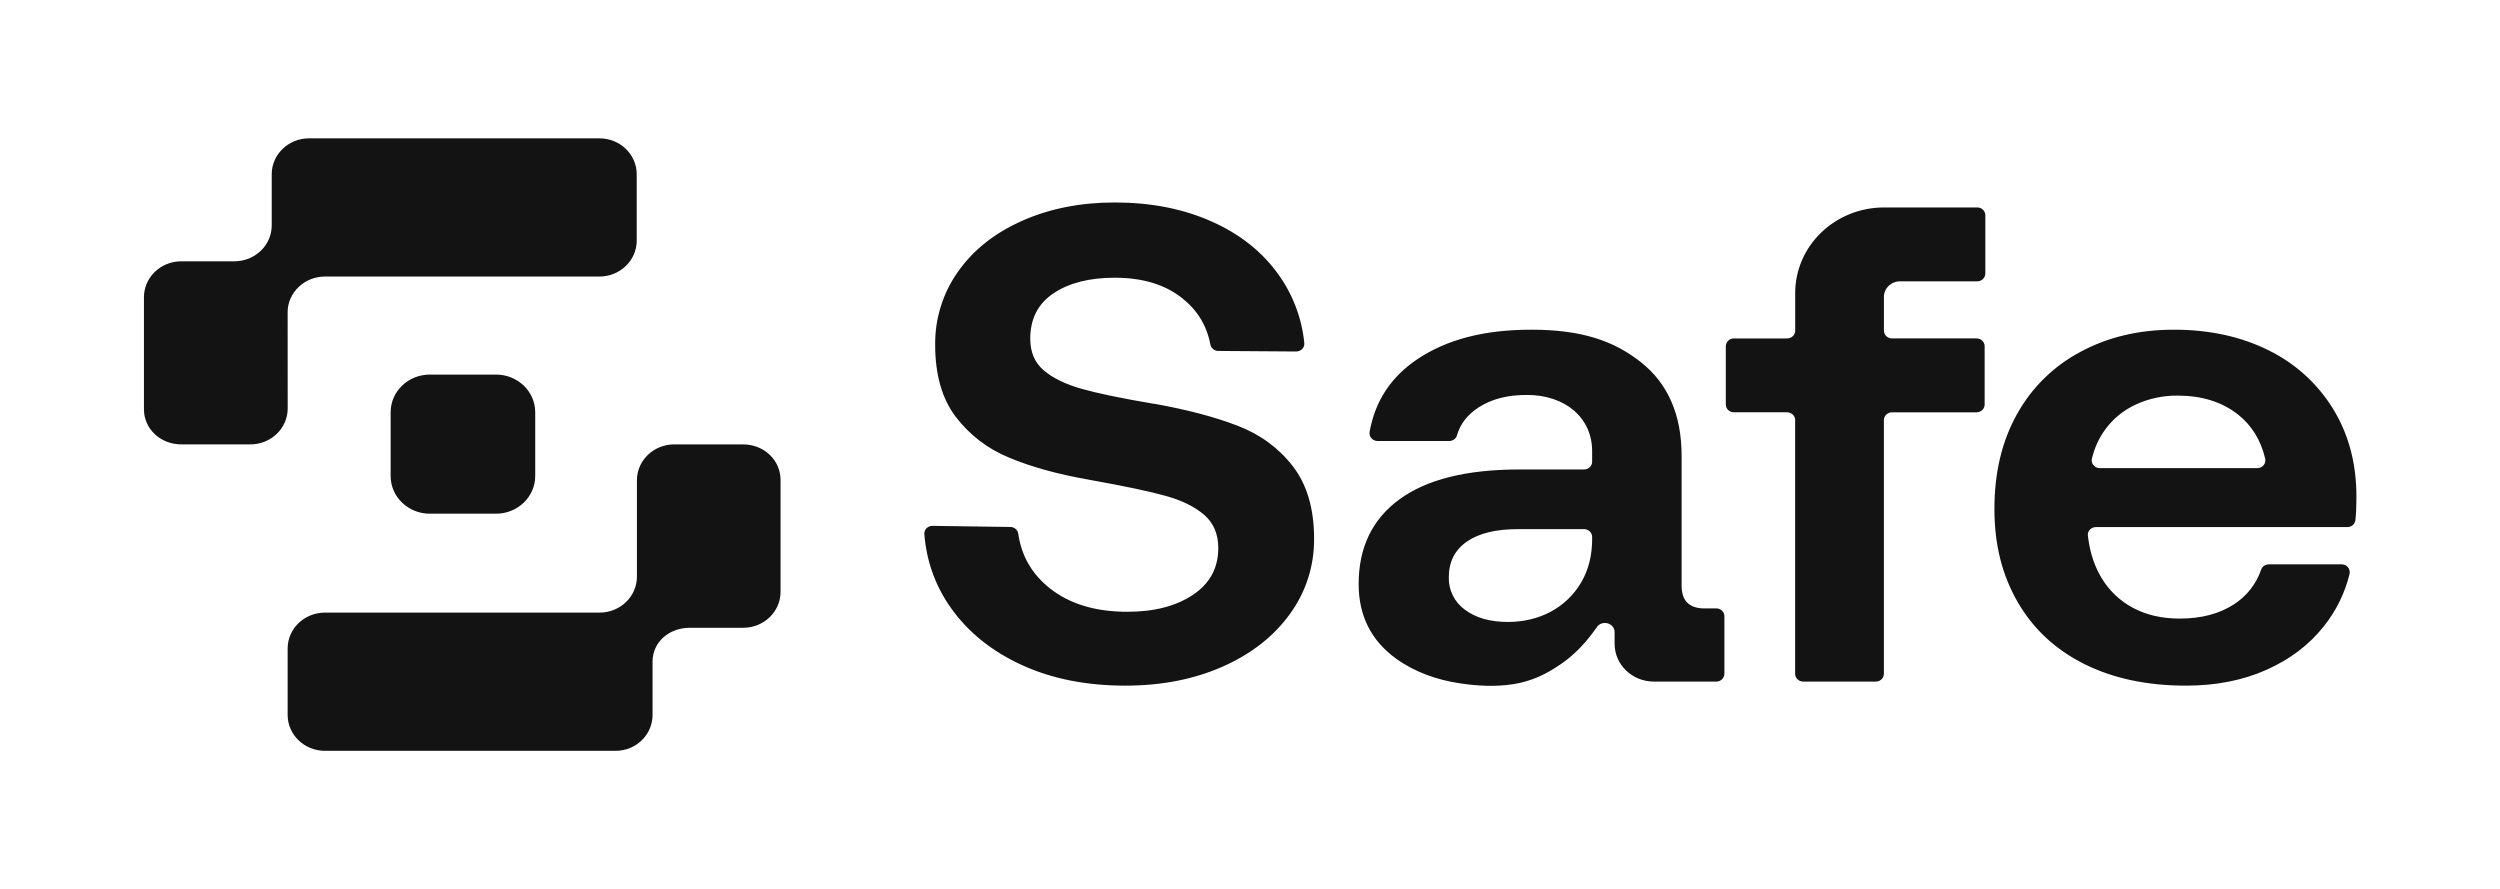
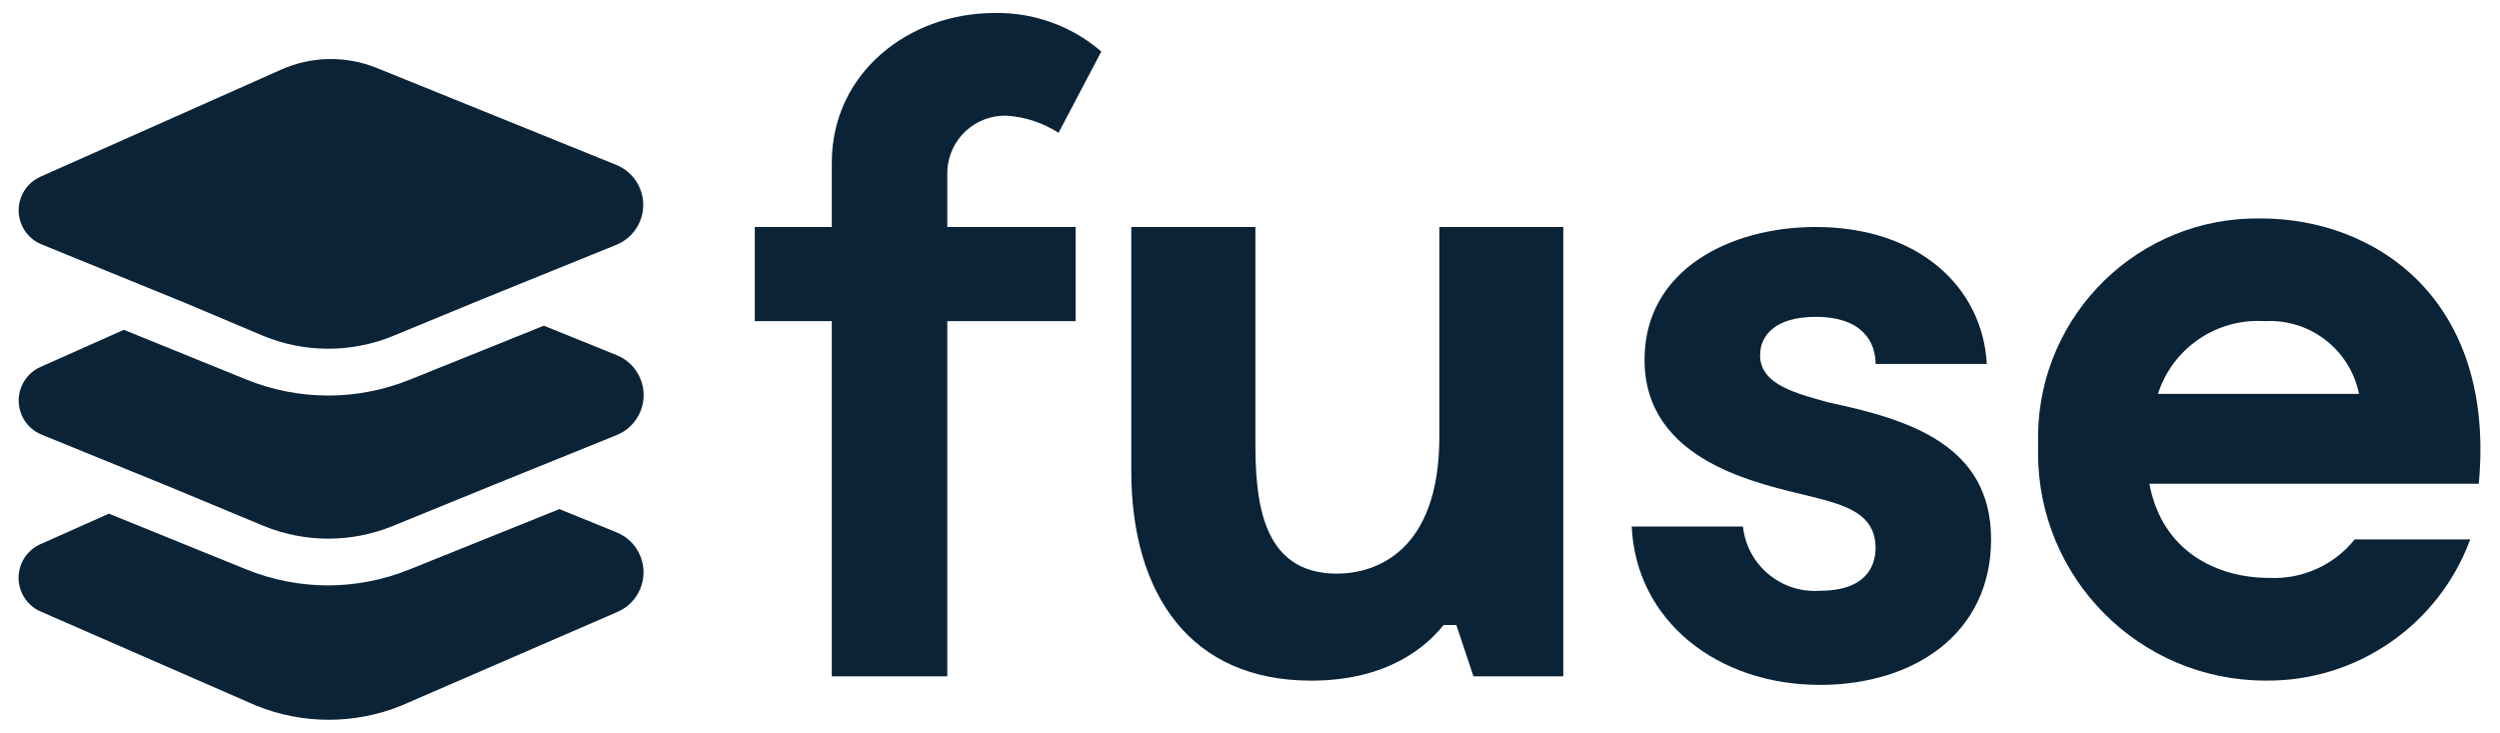
- <svg xmlns="http://www.w3.org/2000/svg" width="90" height="32" fill="none">
-   <path d="M44.557 15.328c-.82-.317-1.822-.581-3.005-.793h-.025c-1.15-.195-2.012-.374-2.587-.537-.575-.162-1.027-.382-1.357-.659-.33-.276-.494-.658-.494-1.146 0-.716.28-1.26.837-1.634.558-.374 1.293-.561 2.206-.561.997 0 1.804.243 2.422.732.554.438.893.995 1.018 1.669a.29.29 0 0 0 .284.235l2.806.02c.172.002.31-.14.293-.305a5.097 5.097 0 0 0-.927-2.461c-.584-.821-1.387-1.46-2.41-1.915-1.022-.456-2.184-.684-3.486-.684-1.234 0-2.345.22-3.334.66-.99.439-1.759 1.048-2.308 1.829a4.468 4.468 0 0 0-.824 2.635c0 1.073.245 1.935.735 2.585a4.575 4.575 0 0 0 1.927 1.476c.794.334 1.75.598 2.865.793l.127.024c1.182.212 2.066.4 2.65.562.583.163 1.043.39 1.382.683.337.292.506.691.506 1.195 0 .716-.304 1.277-.912 1.683-.609.407-1.395.61-2.359.61-1.15 0-2.079-.28-2.789-.842-.646-.51-1.026-1.165-1.14-1.966a.288.288 0 0 0-.284-.245l-2.803-.04c-.17-.003-.308.135-.295.299.08.984.4 1.87.96 2.66.617.87 1.466 1.553 2.548 2.05 1.081.496 2.324.743 3.727.743 1.302 0 2.468-.227 3.5-.683 1.03-.455 1.838-1.085 2.421-1.89a4.522 4.522 0 0 0 .875-2.72c0-1.074-.254-1.94-.76-2.599-.507-.659-1.171-1.146-1.99-1.464ZM61.788 21.903h-.438c-.254 0-.453-.065-.596-.196-.144-.13-.216-.341-.216-.634v-4.66c0-1.48-.49-2.606-1.47-3.378-.98-.772-2.135-1.166-3.944-1.166-1.708 0-3.042.357-4.09 1.056-.955.637-1.53 1.51-1.728 2.621-.03.173.105.33.287.33h2.577c.129 0 .245-.08.279-.2.117-.412.377-.747.778-1.007.465-.3 1.017-.451 1.744-.451 1.371 0 2.346.813 2.346 2.025v.378c0 .155-.13.28-.29.28h-2.335c-1.893 0-3.33.358-4.31 1.074-.98.716-1.471 1.732-1.471 3.05 0 1.138.448 2.033 1.344 2.683.672.487 1.476.769 2.303.892.632.095 1.281.129 1.915.031.664-.102 1.203-.365 1.742-.74.485-.337.89-.769 1.258-1.295.18-.297.653-.178.653.166v.413c-.001.752.632 1.362 1.413 1.362h2.249a.286.286 0 0 0 .29-.28v-2.075c0-.154-.13-.28-.29-.28Zm-4.47-2.513c0 .602-.131 1.126-.393 1.573-.55.938-1.532 1.427-2.638 1.427-.642 0-1.158-.146-1.547-.438a1.392 1.392 0 0 1-.583-1.172c0-.552.216-.98.647-1.28.43-.3 1.043-.451 1.838-.451h2.385c.16 0 .29.125.29.28v.061ZM71.182 7.468H67.83c-1.77 0-3.203 1.38-3.203 3.082v1.354c0 .155-.13.28-.291.28H62.42a.286.286 0 0 0-.291.28v2.098c0 .155.13.28.29.28h1.916c.16 0 .29.126.29.28v9.135c0 .155.13.28.292.28h2.613c.16 0 .29-.125.29-.28v-9.134c0-.155.131-.28.292-.28h3.045c.16 0 .29-.126.29-.28v-2.1c0-.154-.13-.28-.29-.28h-3.045a.286.286 0 0 1-.291-.28v-1.216c0-.31.26-.56.582-.56h2.779a.286.286 0 0 0 .29-.28V7.748c0-.155-.13-.28-.29-.28ZM83.983 14.706a5.631 5.631 0 0 0-2.32-2.098c-.981-.488-2.114-.739-3.398-.739-1.284 0-2.393.272-3.373.8a5.612 5.612 0 0 0-2.282 2.244c-.54.968-.811 2.102-.811 3.404 0 1.3.279 2.386.836 3.354.559.968 1.357 1.712 2.396 2.232 1.04.52 2.261.78 3.665.78 1.081 0 2.05-.19 2.903-.572.853-.382 1.542-.907 2.066-1.574a4.85 4.85 0 0 0 .919-1.874.284.284 0 0 0-.284-.346h-2.624a.291.291 0 0 0-.276.193 2.399 2.399 0 0 1-.98 1.247c-.525.341-1.175.512-1.953.512-.642 0-1.204-.13-1.686-.39a2.904 2.904 0 0 1-1.14-1.098c-.11-.186-.2-.383-.273-.586a3.986 3.986 0 0 1-.17-.67 6.33 6.33 0 0 1-.035-.24c-.02-.165.116-.31.29-.31h9.051a.286.286 0 0 0 .29-.245c.012-.103.02-.208.025-.316.008-.195.012-.374.012-.536 0-1.203-.283-2.26-.849-3.171Zm-2.72 2.147h-5.67c-.185 0-.326-.166-.285-.34.091-.384.248-.729.471-1.039.287-.398.66-.703 1.116-.914a3.516 3.516 0 0 1 1.496-.318c.879 0 1.606.228 2.18.683.494.391.819.92.976 1.586.041.175-.098.342-.284.342ZM26.757 15.998h-2.485c-.742 0-1.343.579-1.343 1.293v3.47c0 .714-.602 1.293-1.344 1.293h-9.886c-.743 0-1.344.578-1.344 1.292v2.391c0 .714.601 1.293 1.344 1.293h10.458c.742 0 1.335-.579 1.335-1.293V23.82c0-.714.602-1.22 1.344-1.22h1.92c.743 0 1.344-.58 1.344-1.293v-4.03c0-.714-.601-1.278-1.343-1.278ZM10.354 11.249c0-.714.602-1.293 1.344-1.293h9.88c.743 0 1.344-.579 1.344-1.293v-2.39c0-.714-.601-1.293-1.344-1.293H11.125c-.742 0-1.343.579-1.343 1.293v1.842c0 .714-.602 1.292-1.344 1.292H6.526c-.742 0-1.344.579-1.344 1.293v4.034c0 .714.604 1.264 1.346 1.264h2.485c.743 0 1.344-.579 1.344-1.293l-.002-3.456ZM15.472 13.485h2.387c.778 0 1.409.608 1.409 1.356v2.296c0 .748-.632 1.356-1.41 1.356h-2.386c-.778 0-1.409-.608-1.409-1.356v-2.296c0-.749.632-1.356 1.409-1.356Z" fill="#121312" />
+ <svg xmlns="http://www.w3.org/2000/svg" version="1.1" id="Layer_1" x="0px" y="0px" viewBox="0 0 4737.81 1388.65" style="enable-background:new 0 0 4737.81 1388.65;" xml:space="preserve">
+   <style type="text/css">
+ 	.st0{fill:#333333;}
+ 	.st1{fill:url(#Path_3973_2_);}
+ 	.st2{fill:url(#Path_3974_2_);}
+ 	.st3{fill:url(#Path_3975_2_);}
+ 	.st4{fill:#656565;}
+ 	.st5{fill:#0A2336;}
+ </style>
+   <g>
+     <g>
+       <path id="Path_3973_1_" class="st5" d="M622.13,1109.42c-53.36-0.04-106.21-10.4-155.64-30.52L206.45,973.46l-129.91,57.85    c-35.18,15.7-50.97,56.94-35.27,92.11c7.32,16.4,20.68,29.35,37.3,36.14l406.58,177.45c88.28,35.96,187.1,36.08,275.46,0.33    l408.4-177.01c41.82-16.94,61.99-64.58,45.05-106.4c-8.3-20.5-24.56-36.75-45.05-45.05l-108.48-44.08l-283.67,114.15    C727.73,1098.93,675.19,1109.28,622.13,1109.42z" />
+       <path id="Path_3974_1_" class="st5" d="M1169.2,673.09l-138.12-55.87L776.99,719.47c-49.14,19.85-101.64,30.08-154.65,30.14    c-53.36-0.04-106.21-10.4-155.64-30.52l-231.94-94.04l-158,70.35c-35.18,15.7-50.97,56.94-35.27,92.11    c7.32,16.4,20.68,29.35,37.3,36.14l242.41,98.78l179.1,74.43c77.99,31.82,165.32,31.93,243.4,0.33l197.51-80.49l228.03-92.22    c41.8-16.92,61.96-64.52,45.04-106.32C1205.99,697.64,1189.72,681.38,1169.2,673.09z" />
+       <path id="Path_3975_1_" class="st5" d="M1169.2,312.83L714.19,128.77c-58.27-23.59-123.62-22.45-181.04,3.14L76.71,334.87    c-35.18,15.7-50.97,56.94-35.27,92.12c7.32,16.4,20.68,29.34,37.3,36.14l271.17,110.46l150.29,63.36    c78,31.81,165.32,31.93,243.4,0.33l167.15-68.87l258.33-104.68c41.68-17.28,61.46-65.08,44.18-106.76    C1205,337.01,1189.15,321.14,1169.2,312.83z" />
+     </g>
+     <path id="Path_1824_1_" class="st5" d="M1909.54,219.32c-60.3-2.41-111.13,44.53-113.54,104.83c-0.01,0.2-0.02,0.4-0.02,0.6v105.43   h243.31v178.44h-243.31v673.15h-218.99V608.61h-145.98V430.17h145.98V308.38c0-170.3,145.98-283.72,308.19-283.72   c74.29-1.59,146.53,24.43,202.76,73.01l-81.1,154.08c-29.18-18.87-62.67-30.03-97.33-32.46" />
+     <path id="Path_1825_1_" class="st5" d="M2963.82,430.17v851.59h-170.3l-32.46-97.3h-24.22   c-32.46,40.55-105.43,105.43-251.41,105.43c-227.08,0-340.64-162.21-340.64-397.42v-462.3h235.28v405.52   c0,105.43,8.1,251.41,154.11,251.41c73.01,0,194.66-40.55,194.66-259.5V430.17H2963.82z" />
+     <path id="Path_1826_1_" class="st5" d="M3442.35,600.47c-73.01,0-105.43,32.46-105.43,73.01c0,56.78,73.01,73.01,129.75,89.2   c154.11,32.46,308.19,81.1,308.19,259.5s-145.98,275.77-324.41,275.77c-194.66,0-348.74-121.66-356.87-300.09h210.86   c7.98,73.23,72.51,127.01,145.98,121.66c89.2,0,105.43-48.65,105.43-81.1c0-64.88-56.78-81.1-121.66-97.33   c-97.33-24.22-316.32-64.88-316.32-259.5c-0.03-170.3,162.28-251.41,324.48-251.41c194.66,0,316.32,113.56,324.41,259.5h-210.86   C3555.91,649.12,3531.69,600.47,3442.35,600.47" />
+     <path id="Path_1827_1_" class="st5" d="M4091.22,746.46h381.19c-17-83.89-92.97-142.59-178.44-137.88   C4202.77,602.61,4119.19,659.44,4091.22,746.46 M4699.49,916.76h-624.5c24.22,129.75,129.75,178.43,227.08,178.43   c62.64,3.04,122.95-24.1,162.21-73.01h218.99c-59.98,162.66-215.94,269.88-389.29,267.64c-238.2-0.66-430.76-194.3-430.09-432.49   c0.01-4.51,0.1-9.03,0.25-13.54c-7.92-229.37,171.6-421.73,400.96-429.64c6.92-0.24,13.85-0.3,20.78-0.2   c218.99,0,446.07,154.11,413.61,502.85" />
+   </g>
</svg>
